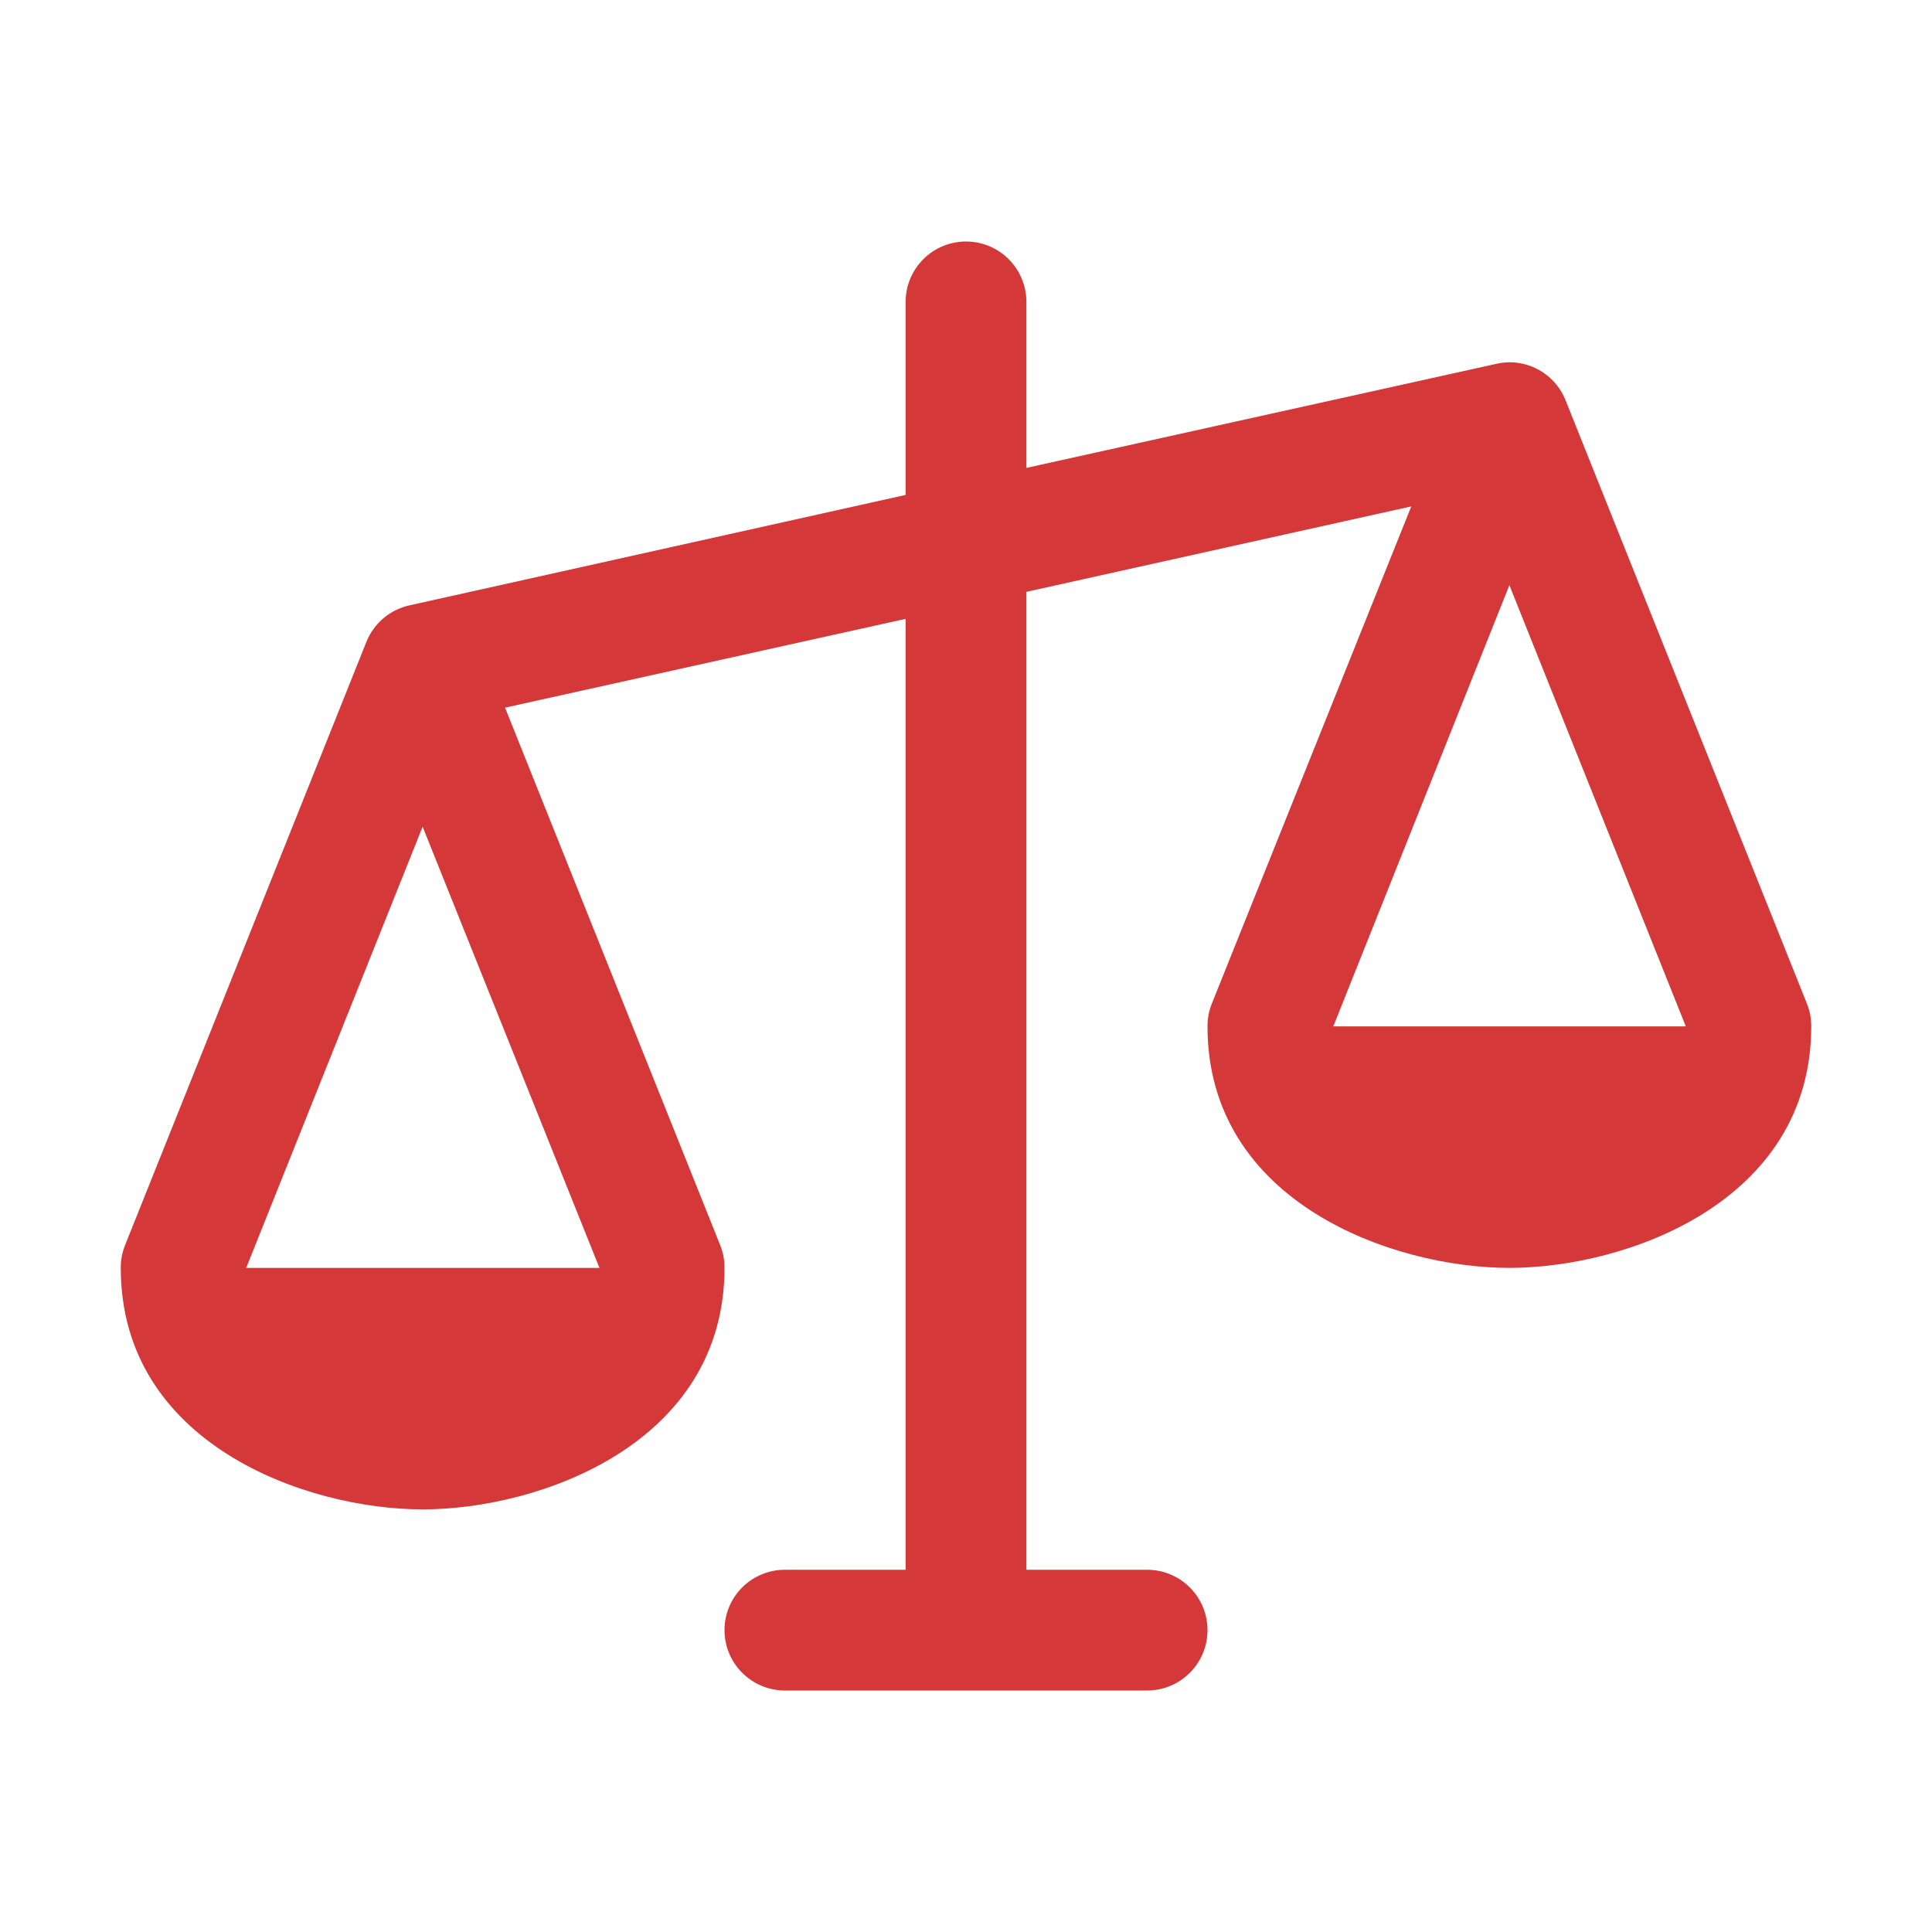
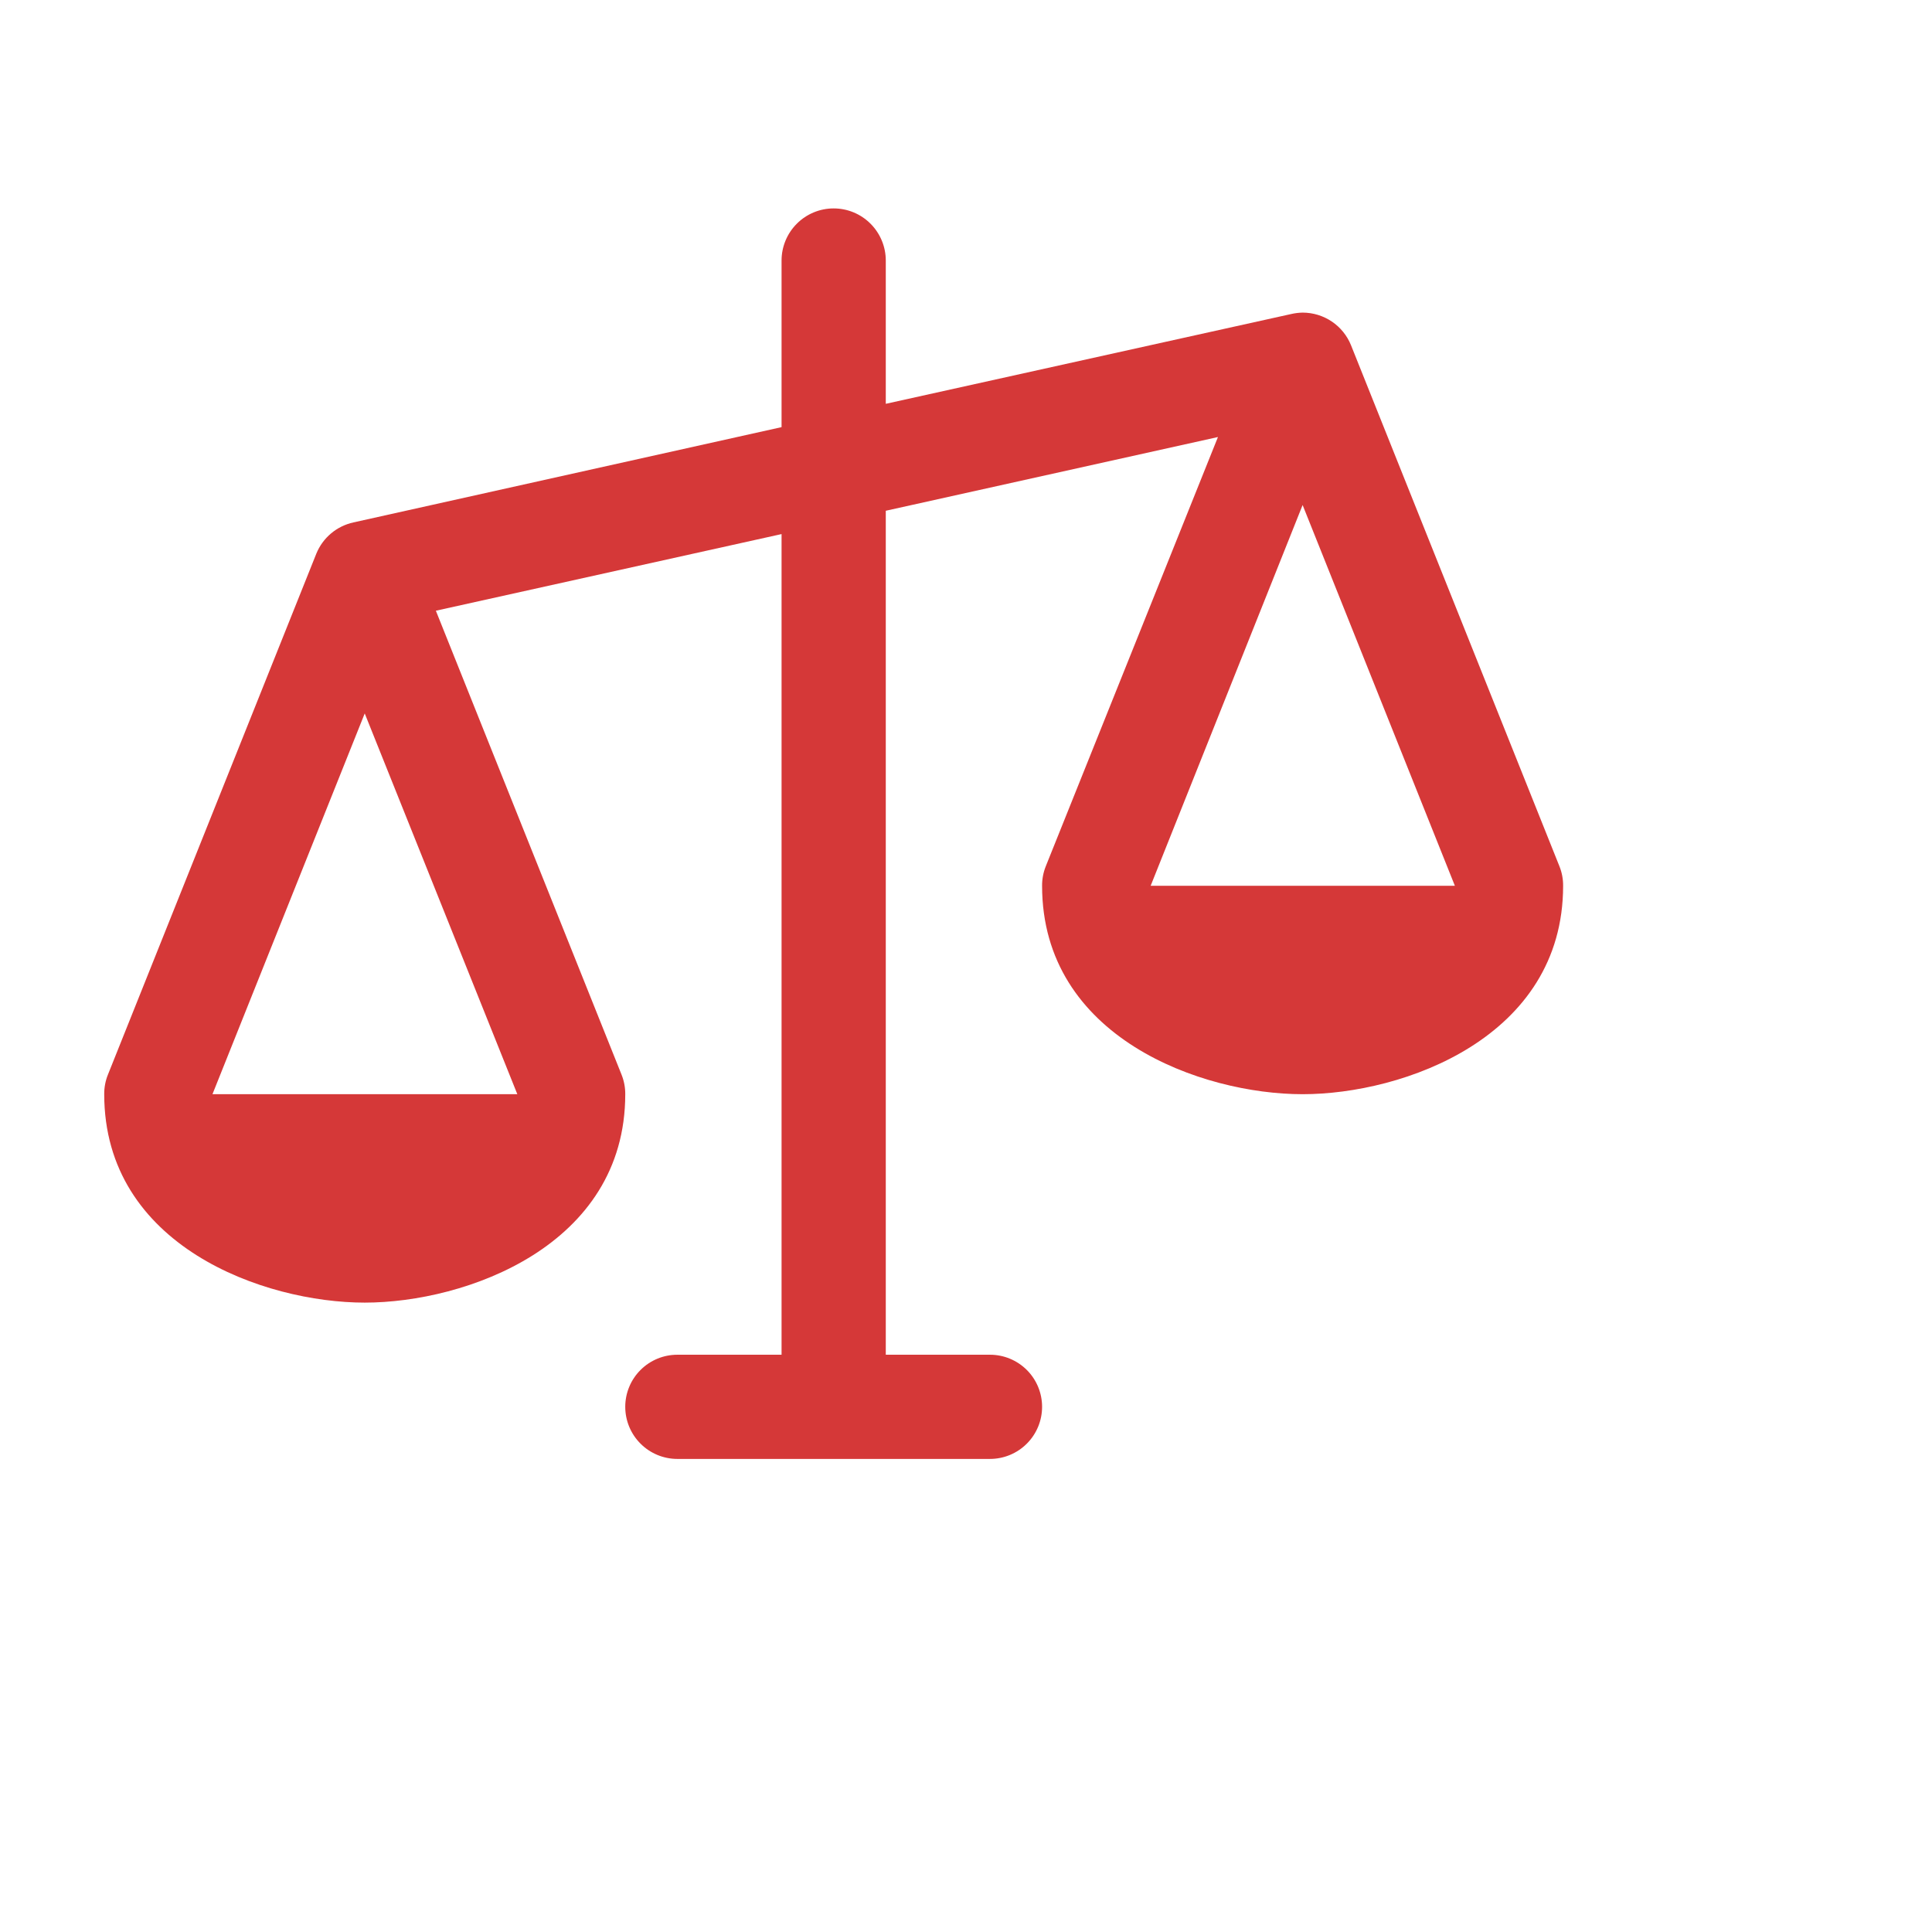
- <svg xmlns="http://www.w3.org/2000/svg" width="63" height="63" viewBox="0 0 63 63" fill="none">
+ <svg xmlns="http://www.w3.org/2000/svg" width="73" height="73" viewBox="0 0 73 73" fill="none">
  <path d="M58.922 32.73L51.047 13.043C50.9 12.679 50.647 12.367 50.321 12.148C49.995 11.929 49.611 11.812 49.219 11.812C49.075 11.815 48.933 11.832 48.793 11.864L33.469 15.258V9.844C33.469 9.322 33.261 8.821 32.892 8.452C32.523 8.082 32.022 7.875 31.5 7.875C30.978 7.875 30.477 8.082 30.108 8.452C29.739 8.821 29.531 9.322 29.531 9.844V16.139L13.356 19.739C13.044 19.807 12.753 19.95 12.509 20.155C12.264 20.361 12.074 20.622 11.953 20.918L4.078 40.605C3.983 40.84 3.936 41.091 3.938 41.344C3.938 47.08 9.977 49.219 13.781 49.219C17.586 49.219 23.625 47.08 23.625 41.344C23.627 41.091 23.579 40.84 23.485 40.605L16.469 23.076L29.531 20.18V51.188H25.594C25.072 51.188 24.571 51.395 24.202 51.764C23.832 52.133 23.625 52.634 23.625 53.156C23.625 53.678 23.832 54.179 24.202 54.548C24.571 54.918 25.072 55.125 25.594 55.125H37.406C37.928 55.125 38.429 54.918 38.798 54.548C39.168 54.179 39.375 53.678 39.375 53.156C39.375 52.634 39.168 52.133 38.798 51.764C38.429 51.395 37.928 51.188 37.406 51.188H33.469V19.299L46.02 16.513L39.515 32.73C39.421 32.965 39.373 33.216 39.375 33.469C39.375 39.205 45.414 41.344 49.219 41.344C53.023 41.344 59.062 39.205 59.062 33.469C59.064 33.216 59.017 32.965 58.922 32.73ZM19.547 41.344H8.028L13.781 26.957L19.547 41.344ZM43.477 33.469L49.219 19.082L54.972 33.469H43.477Z" fill="#D53838" />
</svg>
